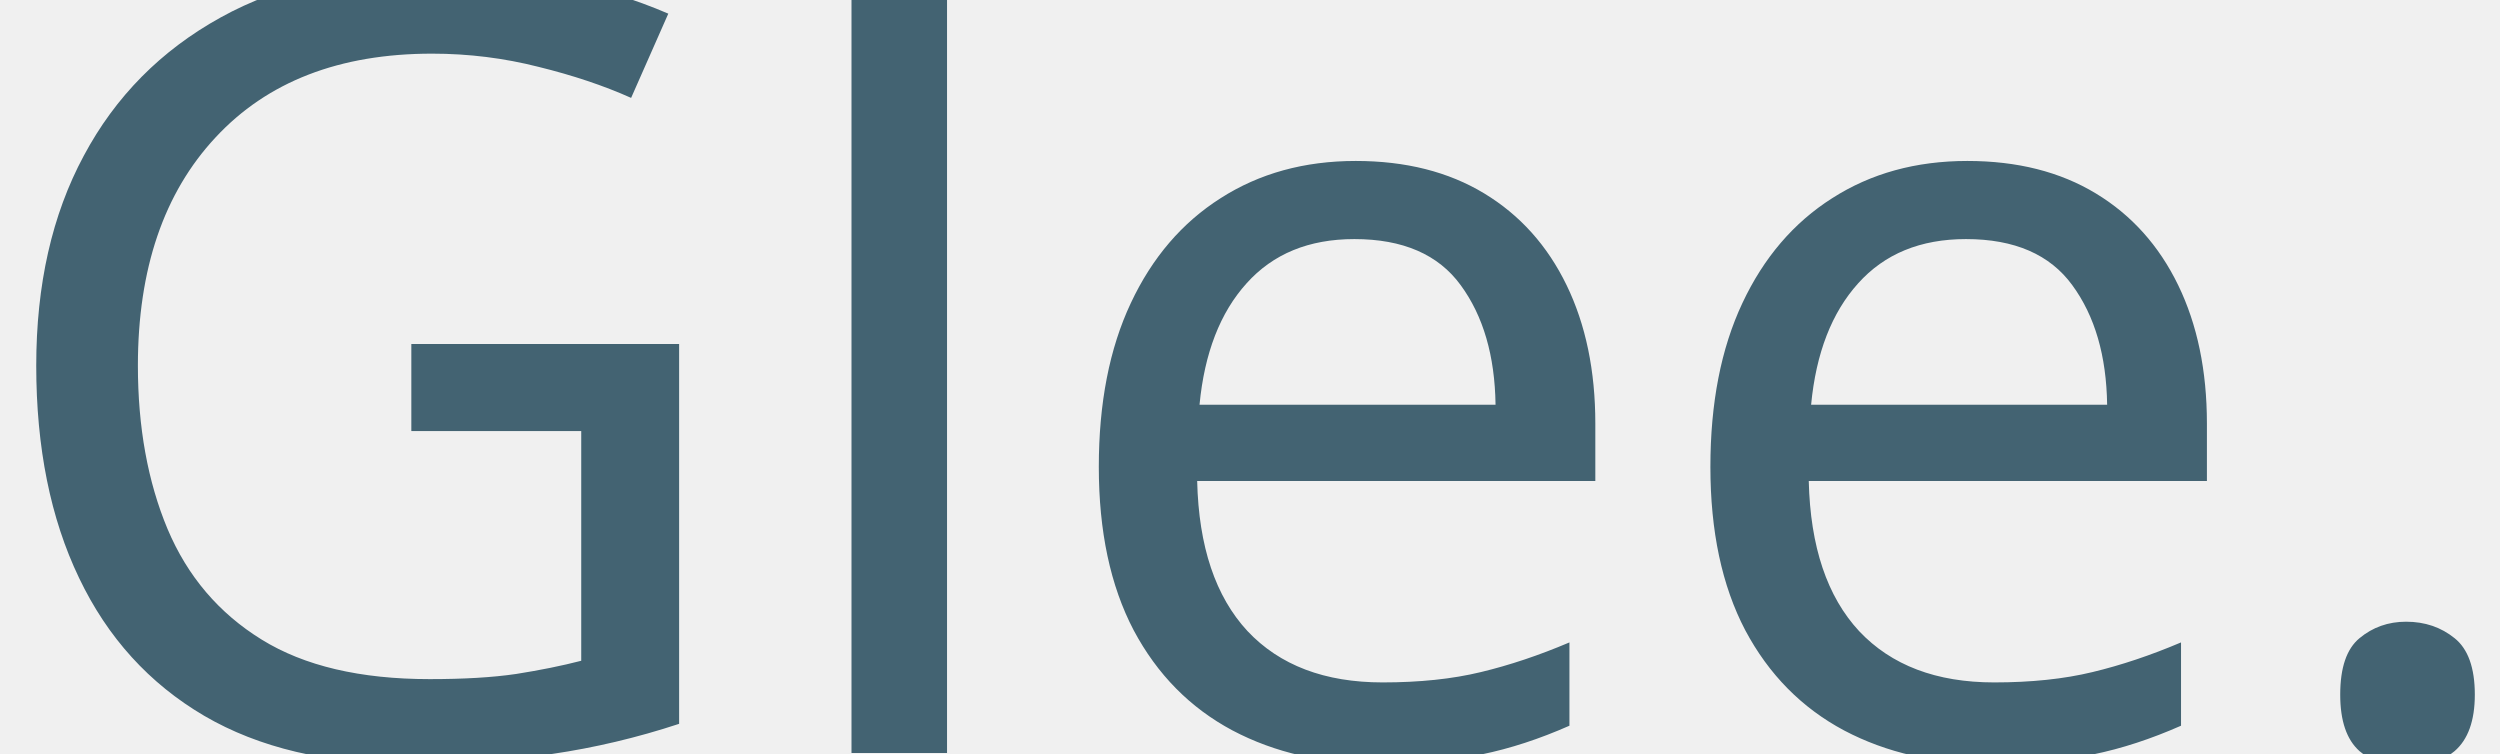
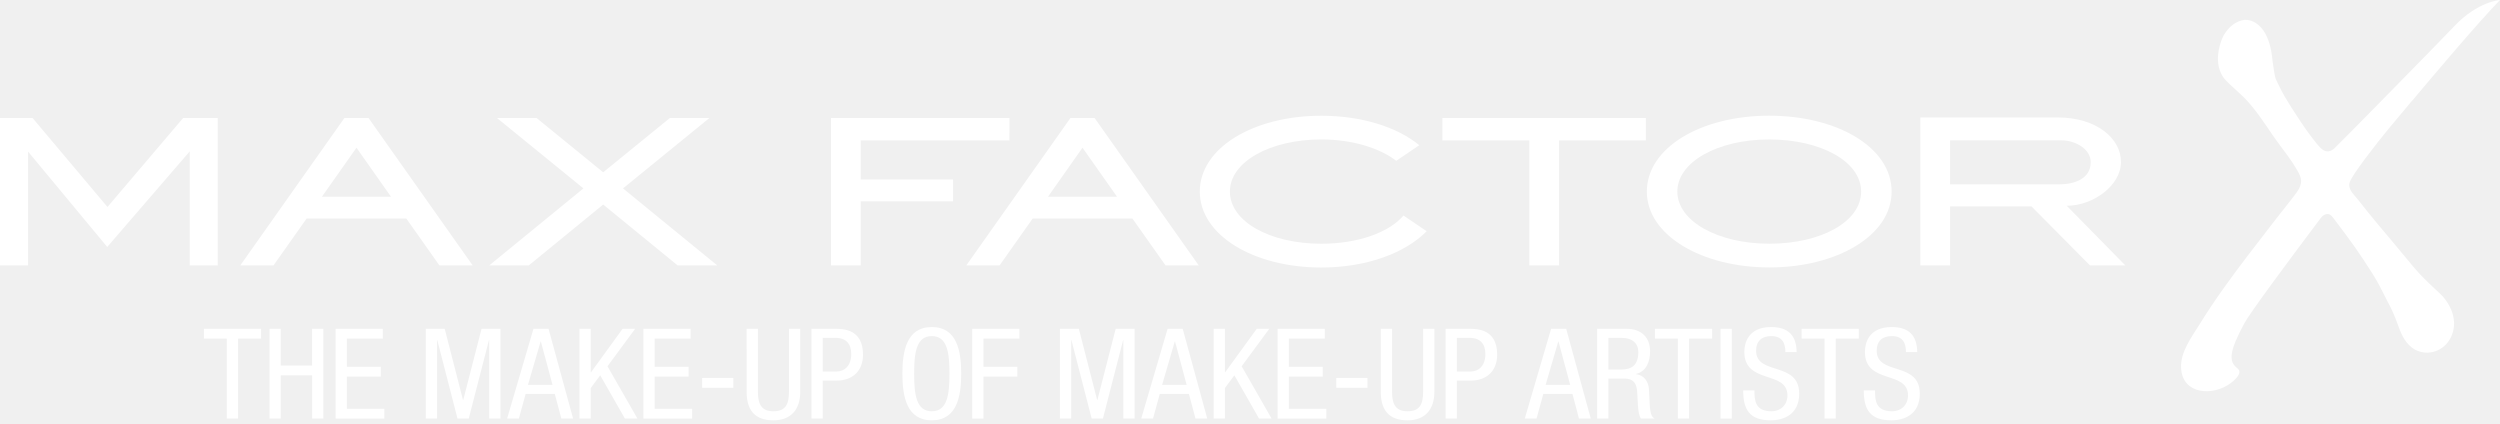
- <svg xmlns="http://www.w3.org/2000/svg" width="83" height="25" viewBox="0 0 83 25">
+ <svg xmlns="http://www.w3.org/2000/svg" width="260" height="44" viewBox="0 0 260 44" fill="none">
+   <g clip-path="url(#clip0)">
+     <path d="M22.646 27.603H19.733V15.74L11.152 25.685L2.919 15.765V27.603H0V12.273H3.387L11.176 21.526L19.045 12.273H22.646V27.603Z" fill="white" />
+     <path d="M104.98 14.603H89.514V18.662H99.117V20.941H89.514V27.603H86.425V12.273H104.984L104.98 14.603Z" fill="white" />
+     <path d="M171.17 14.603H162.146V27.603H159.053V14.603H150.01V12.273H171.17V14.603Z" fill="white" />
+     <path d="M183.99 12.031C176.893 12.031 171.271 15.365 171.271 19.924C171.271 24.483 177.02 27.814 184.014 27.814C191.008 27.814 196.729 24.516 196.729 19.924C196.729 15.332 191.081 12.031 183.99 12.031ZM184.01 25.346C178.642 25.346 174.444 22.998 174.444 19.924C174.444 16.843 178.642 14.504 183.994 14.504C189.335 14.504 193.557 16.782 193.557 19.924C193.557 23.065 189.381 25.346 184.01 25.346V25.346Z" fill="white" />
+     <path d="M137.416 12.037C130.35 12.037 124.779 15.386 124.779 19.924C124.779 24.468 130.389 27.822 137.416 27.822C142.109 27.822 146.139 26.321 148.372 24.048L145.965 22.414C144.442 24.2 141.189 25.349 137.416 25.349C132.082 25.349 127.909 23.044 127.909 19.923C127.909 16.808 132.134 14.502 137.416 14.502C140.698 14.502 143.546 15.433 145.209 16.727L147.605 15.101C145.309 13.217 141.631 12.037 137.416 12.037Z" fill="white" />
+     <path d="M45.699 27.603H49.16L38.328 12.273H35.818L24.989 27.603H28.444L31.89 22.725H42.255L45.699 27.603ZM33.479 20.461L37.073 15.362L40.664 20.461H33.479Z" fill="white" />
+     <path d="M121.216 27.603H124.669L113.839 12.273H111.325L100.496 27.603H103.956L107.399 22.725H117.769L121.216 27.603ZM108.991 20.461L112.58 15.362L116.172 20.461H108.991Z" fill="white" />
+     <path d="M64.792 19.594L73.776 12.273H69.664L62.73 17.919L55.802 12.273H51.686L60.676 19.594L50.878 27.603H54.991L62.73 21.272L70.475 27.603H74.593L64.792 19.594Z" fill="white" />
+     <path d="M199.717 12.215V27.603H202.809V21.463H211.273L217.358 27.603H221.034L214.941 21.4C217.678 21.404 220.583 19.289 220.583 16.842C220.583 14.396 218.033 12.215 213.995 12.215H199.717ZM202.807 14.597H214.44C215.733 14.597 217.434 15.432 217.434 16.876C217.434 18.619 215.687 19.172 214.167 19.172H202.809L202.807 14.598V14.597Z" fill="white" />
+     <path d="M253.244 30.052C253.05 29.875 252.849 29.691 252.661 29.506C252.661 29.506 251.64 28.524 251.15 27.933C251.008 27.753 248.752 25.055 248.752 25.055L247.177 23.177C246.482 22.346 245.865 21.58 245.288 20.835C244.804 20.207 244.174 19.729 244.355 19.002C244.525 18.281 247.142 14.939 248.391 13.42C248.391 13.42 249.407 12.202 250.861 10.465V10.481C253.56 7.267 257.797 2.271 260.002 -0.001C260.002 -0.001 257.696 0.136 255.256 2.718C254.055 3.995 243.151 15.101 242.771 15.433C242.204 15.931 241.734 15.771 241.318 15.372C240.993 15.06 239.916 13.649 239.316 12.726C238.53 11.511 237.681 10.307 237.062 9.001C237.029 8.923 236.992 8.866 236.966 8.813L236.964 8.805L236.961 8.797L236.916 8.715C236.74 8.356 236.66 8.209 236.603 7.953C236.55 7.724 236.498 7.375 236.391 6.675L236.358 6.426L236.35 6.419V6.407C236.222 4.819 235.827 3.64 235.178 2.896C234.609 2.228 233.953 2.096 233.731 2.073C233.723 2.072 233.715 2.072 233.707 2.073C233.616 2.062 233.524 2.059 233.432 2.064C232.574 2.183 231.855 2.707 231.286 3.634C231.182 3.828 231.092 4.029 231.019 4.236C230.868 4.649 230.761 5.077 230.702 5.513C230.576 6.526 230.766 7.397 231.264 8.102C231.554 8.461 232.061 8.923 232.554 9.373C232.898 9.69 233.221 9.98 233.468 10.233C234.577 11.376 235.436 12.713 236.327 14.013C236.999 15 237.765 15.933 238.432 16.93C238.581 17.171 238.722 17.388 238.837 17.588C238.855 17.611 238.869 17.637 238.881 17.664C239.371 18.473 239.541 19.012 238.893 19.958C238.617 20.366 237.401 21.88 236.756 22.703C235.778 23.957 234.81 25.214 233.851 26.474C232.054 28.828 230.303 31.222 228.756 33.728C227.93 35.059 226.75 36.613 226.831 38.258C226.966 41.076 230.208 41.223 232.015 39.826C232.767 39.246 233.18 38.672 232.672 38.287C231.716 37.564 231.899 36.455 233.389 33.663C233.931 32.626 237.858 27.33 241 23.154C241 23.154 241.349 22.687 241.341 22.699C241.481 22.513 241.716 22.259 242.077 22.259C242.424 22.256 242.682 22.699 242.911 22.995C244.621 25.255 245.306 26.206 246.802 28.558C247.235 29.235 247.834 30.41 248.22 31.19C248.215 31.188 248.21 31.186 248.206 31.183L248.213 31.188C248.669 31.997 249.052 32.844 249.358 33.721C249.661 34.553 249.993 35.49 250.842 36.155C251.223 36.444 251.676 36.62 252.152 36.666C252.163 36.666 252.169 36.666 252.176 36.666C253.72 36.797 255.055 35.604 255.209 33.955C255.222 33.839 255.228 33.722 255.225 33.605C255.202 32.666 254.833 31.767 254.098 30.88C253.921 30.68 253.593 30.375 253.244 30.052Z" fill="white" />
+     <path d="M24.758 43.53H23.587V35.217H21.207V34.196H27.152V35.217H24.758V43.53Z" fill="white" />
+     <path d="M33.629 43.53H32.459V39.033H29.199V43.53H28.03V34.196H29.199V38.014H32.457V34.196H33.627L33.629 43.53Z" fill="white" />
+     <path d="M34.906 34.196H39.813V35.217H36.076V38.145H39.6V39.166H36.076V42.513H39.972V43.535H34.906V34.196Z" fill="white" />
+     <path d="M44.282 34.196H46.25L48.152 41.596H48.178L50.08 34.196H52.048V43.531H50.878V35.372H50.852L48.75 43.53H47.58L45.478 35.372H45.454V43.53H44.282V34.196Z" fill="white" />
+     <path d="M55.48 34.196H57.049L59.602 43.531H58.377L57.699 40.968H54.667L53.962 43.531H52.74L55.48 34.196ZM54.908 40.027H57.462L56.251 35.516H56.225L54.908 40.027Z" fill="white" />
+     <path d="M60.268 34.196H61.438V38.719H61.465L64.749 34.196H66.053L63.179 38.092L66.291 43.53H64.989L62.422 39.033L61.438 40.353V43.53H60.268V34.196Z" fill="white" />
+     <path d="M66.917 34.196H71.825V35.217H68.088V38.145H71.612V39.166H68.088V42.513H71.984V43.535H66.917V34.196Z" fill="white" />
+     <path d="M73.022 39.308H76.267V40.329H73.022V39.308Z" fill="white" />
+     <path d="M77.65 34.196H78.822V40.759C78.822 42.132 79.274 42.772 80.431 42.772C81.681 42.772 82.053 42.066 82.053 40.759V34.196H83.224V40.759C83.224 42.55 82.293 43.714 80.431 43.714C78.529 43.714 77.651 42.681 77.651 40.759L77.65 34.196Z" fill="white" />
+     <path d="M84.393 34.196H86.813C87.638 34.196 89.754 34.196 89.754 36.876C89.754 38.615 88.623 39.582 87.014 39.582H85.564V43.531H84.393V34.196ZM85.563 38.641H86.959C87.81 38.641 88.529 38.066 88.529 36.824C88.529 35.803 88.037 35.137 86.879 35.137H85.563V38.641Z" fill="white" />
+     <path d="M99.966 38.863C99.966 41.216 99.527 43.713 96.907 43.713C94.287 43.713 93.849 41.216 93.849 38.863C93.849 36.51 94.287 34.012 96.907 34.012C99.527 34.012 99.966 36.51 99.966 38.863ZM95.072 38.863C95.072 41.02 95.285 42.772 96.907 42.772C98.53 42.772 98.743 41.02 98.743 38.863C98.743 36.706 98.53 34.954 96.907 34.954C95.285 34.954 95.072 36.706 95.072 38.863Z" fill="white" />
+     <path d="M101.11 34.196H106.017V35.217H102.28V38.145H105.804V39.166H102.28V43.533H101.11V34.196Z" fill="white" />
+     <path d="M110.233 34.196H112.201L114.103 41.596H114.13L116.031 34.196H118V43.531H116.829V35.372H116.805L114.704 43.53H113.533L111.43 35.372H111.403V43.53H110.233V34.196Z" fill="white" />
+     <path d="M121.431 34.196H123.001L125.554 43.531H124.329L123.65 40.968H120.618L119.913 43.531H118.688L121.431 34.196ZM120.859 40.027H123.413L122.203 35.516H122.176L120.859 40.027Z" fill="white" />
+     <path d="M126.219 34.196H127.39V38.719H127.416L130.701 34.196H132.005L129.132 38.092L132.244 43.531H130.94L128.374 39.033L127.39 40.354V43.531H126.219V34.196Z" fill="white" />
+     <path d="M132.869 34.196H137.777V35.217H134.04V38.145H137.565V39.166H134.04V42.513H137.937V43.535H132.869V34.196Z" fill="white" />
+     <path d="M138.973 39.308H142.219V40.329H138.973V39.308Z" fill="white" />
+     <path d="M143.602 34.196H144.772V40.759C144.772 42.132 145.224 42.772 146.381 42.772C147.631 42.772 148.004 42.066 148.004 40.759V34.196H149.174V40.759C149.174 42.55 148.243 43.714 146.381 43.714C144.48 43.714 143.602 42.681 143.602 40.759V34.196Z" fill="white" />
+     <path d="M150.343 34.196H152.764C153.589 34.196 155.705 34.196 155.705 36.876C155.705 38.615 154.574 39.582 152.965 39.582H151.516V43.531H150.345L150.343 34.196ZM151.514 38.641H152.909C153.76 38.641 154.478 38.066 154.478 36.824C154.478 35.803 153.986 35.137 152.83 35.137H151.513L151.514 38.641Z" fill="white" />
+     <path d="M161.315 34.196H162.885L165.439 43.531H164.213L163.535 40.968H160.506L159.8 43.531H158.577L161.315 34.196ZM160.744 40.027H163.297L162.087 35.516H162.06L160.744 40.027Z" fill="white" />
+     <path d="M166.104 34.196H169.176C170.665 34.196 171.609 35.059 171.609 36.536C171.609 37.557 171.25 38.628 170.147 38.889V38.916C170.971 39.007 171.437 39.674 171.49 40.471L171.572 42.066C171.625 43.099 171.798 43.361 172.077 43.531H170.667C170.468 43.335 170.375 42.642 170.348 42.183L170.266 40.732C170.173 39.45 169.455 39.372 168.857 39.372H167.274V43.53H166.104V34.196ZM167.274 38.432H168.431C169.122 38.432 170.386 38.432 170.386 36.628C170.386 35.712 169.761 35.137 168.67 35.137H167.274V38.432Z" fill="white" />
+     <path d="M175.666 43.53H174.496V35.217H172.115V34.196H178.06V35.217H175.666V43.53Z" fill="white" />
+     <path d="M178.937 34.196H180.108V43.531H178.937V34.196Z" fill="white" />
+     <path d="M185.68 36.614C185.68 35.634 185.321 34.954 184.204 34.954C183.219 34.954 182.634 35.477 182.634 36.47C182.634 39.098 187.116 37.529 187.116 40.941C187.116 43.099 185.507 43.713 184.163 43.713C181.943 43.713 181.291 42.589 181.291 40.602H182.461C182.461 41.648 182.528 42.772 184.243 42.772C185.174 42.772 185.893 42.118 185.893 41.125C185.893 38.484 181.41 40.013 181.41 36.588C181.41 35.725 181.783 34.012 184.19 34.012C185.999 34.012 186.824 34.901 186.85 36.614H185.68Z" fill="white" />
+     <path d="M190.92 43.53H189.749V35.217H187.369V34.196H193.313V35.217H190.919L190.92 43.53Z" fill="white" />
+     <path d="M198.221 36.614C198.221 35.634 197.862 34.954 196.745 34.954C195.76 34.954 195.175 35.477 195.175 36.47C195.175 39.098 199.658 37.529 199.658 40.941C199.658 43.099 198.049 43.713 196.705 43.713C194.484 43.713 193.832 42.589 193.832 40.602H195.002C195.002 41.648 195.069 42.772 196.785 42.772C197.716 42.772 198.434 42.118 198.434 41.125C198.434 38.484 193.952 40.013 193.952 36.588C193.952 35.725 194.324 34.012 196.732 34.012C198.54 34.012 199.365 34.901 199.392 36.614H198.221Z" fill="white" />
+   </g>
  <defs>
-     <style>
-       .cls-1 {
-         font-size: 36px;
-         fill: #436372;
-         font-family: Rubik;
-         font-weight: 500;
-       }
-     </style>
+     <clipPath id="clip0">
+       <rect width="260" height="43.714" fill="white" />
+     </clipPath>
  </defs>
-   <text id="Glee." class="cls-1" x="-1" y="25">Glee.</text>
</svg>
